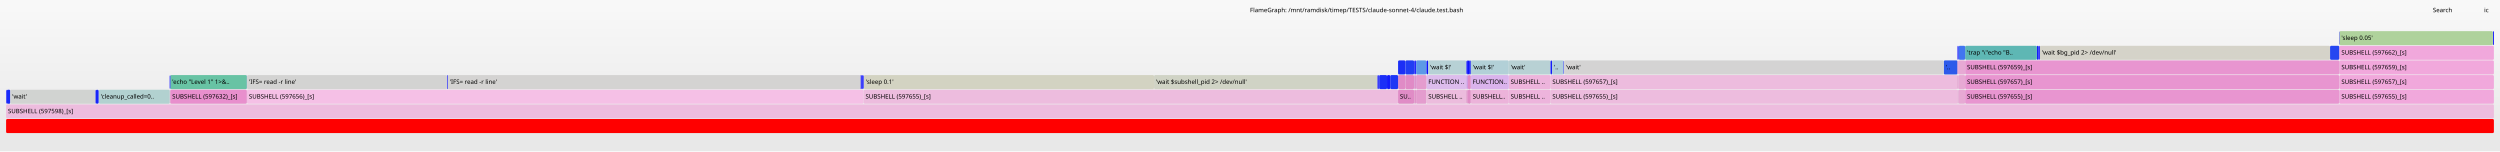
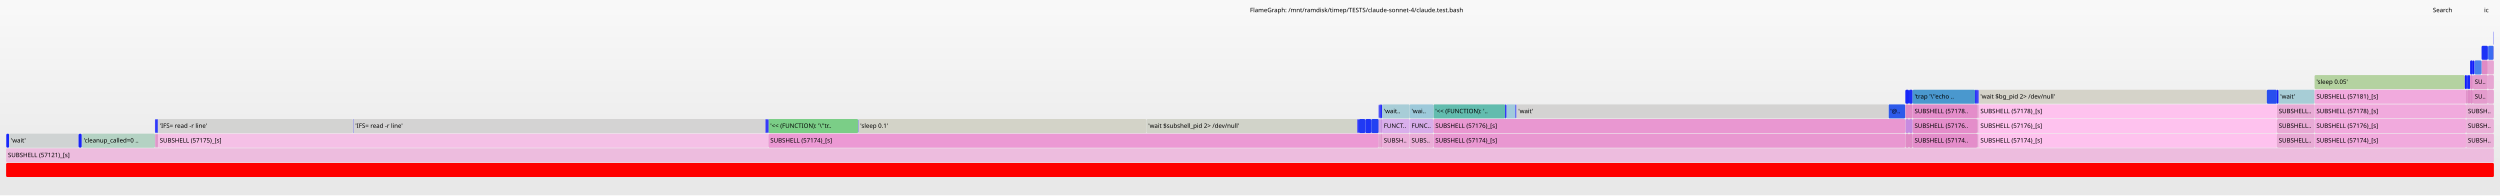
- <svg xmlns="http://www.w3.org/2000/svg" version="1.1" width="4096" height="248" viewBox="0 0 4096 248">
+ <svg xmlns="http://www.w3.org/2000/svg" version="1.1" width="4096" height="320" viewBox="0 0 4096 320">
  <defs>
    <linearGradient id="background" y1="0" y2="1" x1="0" x2="0">
      <stop stop-color="#f8f8f8" offset="5%" />
      <stop stop-color="#e8e8e8" offset="95%" />
    </linearGradient>
  </defs>
  <style type="text/css">
        text { font-family:Verdana; font-size:10px; fill:rgb(0,0,0); }
        .hide { display:none; }
        .parent { opacity:0.5; }
</style>
-   <rect x="0.0" y="0" width="4096.0" height="248.0" fill="url(#background)" />
+   <rect x="0.0" y="0" width="4096.0" height="320.0" fill="url(#background)" />
  <text id="title" x="2048.00" y="20">FlameGraph: /mnt/ramdisk/timep/TESTS/claude-sonnet-4/claude.test.bash</text>
-   <text id="details" x="10.00" y="233"> </text>
+   <text id="details" x="10.00" y="305"> </text>
  <text id="unzoom" x="10.00" y="20" class="hide">Reset Zoom</text>
  <text id="search" x="3986.00" y="20">Search</text>
  <text id="ignorecase" x="4070.00" y="20">ic</text>
-   <text id="matched" x="3986.00" y="233"> </text>
+   <text id="matched" x="3986.00" y="305"> </text>
  <g id="frames">
    <g>
-       <rect x="3833.1" y="75" width="252.9" height="23.0" fill="rgb(240.654,167.536,219.829)" rx="2" ry="2" />
-       <text x="3836.09" y="89.5">SUBSHELL (597662)_[s]</text>
-     </g>
-     <g>
-       <rect x="2316.8" y="147" width="0.7" height="23.0" fill="rgb(223.329,139.833,197.416)" rx="2" ry="2" />
-       <text x="2319.83" y="161.5" />
-     </g>
-     <g>
-       <rect x="2540.4" y="123" width="666.8" height="23.0" fill="rgb(236.576,188.003,221.502)" rx="2" ry="2" />
-       <text x="2543.36" y="137.5">SUBSHELL (597657)_[s]</text>
-     </g>
-     <g>
-       <rect x="3184.6" y="99" width="22.6" height="23.0" fill="rgb(45,90,234)" rx="2" ry="2" />
-       <text x="3187.60" y="113.5">'..</text>
-     </g>
-     <g>
-       <rect x="2258.4" y="123" width="1.3" height="23.0" fill="rgb(1,4,254)" rx="2" ry="2" />
-       <text x="2261.41" y="137.5" />
-     </g>
-     <g>
-       <rect x="2320.2" y="147" width="16.9" height="23.0" fill="rgb(227.818,156.155,205.578)" rx="2" ry="2" />
-       <text x="2323.20" y="161.5" />
-     </g>
-     <g>
-       <rect x="3342.1" y="75" width="475.5" height="23.0" fill="rgb(213,211,201)" rx="2" ry="2" />
-       <text x="3345.09" y="89.5">'wait $bg_pid 2&gt; /dev/null'</text>
-     </g>
-     <g>
-       <rect x="2542.8" y="99" width="19.0" height="23.0" fill="rgb(177,207,217)" rx="2" ry="2" />
-       <text x="2545.83" y="113.5">'..</text>
-     </g>
-     <g>
-       <rect x="404.3" y="123" width="0.5" height="23.0" fill="rgb(1,5,254)" rx="2" ry="2" />
-       <text x="407.29" y="137.5" />
-     </g>
-     <g>
-       <rect x="2407.0" y="99" width="2.8" height="23.0" fill="rgb(19,29,250)" rx="2" ry="2" />
-       <text x="2410.03" y="113.5" />
-     </g>
-     <g>
-       <rect x="3339.6" y="75" width="2.5" height="23.0" fill="rgb(19,29,250)" rx="2" ry="2" />
-       <text x="3342.64" y="89.5" />
-     </g>
-     <g>
-       <rect x="4084.4" y="51" width="1.6" height="23.0" fill="rgb(13,18,252)" rx="2" ry="2" />
-       <text x="4087.38" y="65.5" />
-     </g>
-     <g>
-       <rect x="2290.6" y="123" width="12.0" height="23.0" fill="rgb(223.652,138.898,197.529)" rx="2" ry="2" />
-       <text x="2293.59" y="137.5" />
-     </g>
-     <g>
-       <rect x="3833.1" y="99" width="252.9" height="23.0" fill="rgb(240.654,167.536,219.829)" rx="2" ry="2" />
-       <text x="3836.09" y="113.5">SUBSHELL (597659)_[s]</text>
-     </g>
-     <g>
-       <rect x="404.8" y="147" width="1010.2" height="23.0" fill="rgb(244.656,191.936,229.641)" rx="2" ry="2" />
-       <text x="407.81" y="161.5">SUBSHELL (597656)_[s]</text>
-     </g>
-     <g>
-       <rect x="3832.6" y="147" width="0.5" height="23.0" fill="rgb(223.034,138.761,196.881)" rx="2" ry="2" />
-       <text x="3835.64" y="161.5" />
-     </g>
-     <g>
-       <rect x="2290.6" y="99" width="12.0" height="23.0" fill="rgb(27,47,246)" rx="2" ry="2" />
-       <text x="2293.59" y="113.5" />
-     </g>
-     <g>
-       <rect x="2402.4" y="123" width="2.6" height="23.0" fill="rgb(201.959,148.919,225.828)" rx="2" ry="2" />
-       <text x="2405.39" y="137.5" />
-     </g>
-     <g>
-       <rect x="1415.0" y="123" width="0.4" height="23.0" fill="rgb(1,4,254)" rx="2" ry="2" />
-       <text x="1418.02" y="137.5" />
-     </g>
-     <g>
-       <rect x="3207.2" y="147" width="1.5" height="23.0" fill="rgb(223.037,138.771,196.885)" rx="2" ry="2" />
-       <text x="3210.23" y="161.5" />
-     </g>
-     <g>
-       <rect x="161.6" y="147" width="0.4" height="23.0" fill="rgb(1,4,254)" rx="2" ry="2" />
-       <text x="164.60" y="161.5" />
-     </g>
-     <g>
-       <rect x="732.1" y="123" width="1.5" height="23.0" fill="rgb(1,5,254)" rx="2" ry="2" />
-       <text x="735.10" y="137.5" />
-     </g>
-     <g>
-       <rect x="2319.8" y="99" width="0.4" height="23.0" fill="rgb(1,5,254)" rx="2" ry="2" />
-       <text x="2322.83" y="113.5" />
-     </g>
-     <g>
-       <rect x="3208.7" y="147" width="11.0" height="23.0" fill="rgb(231.439,169.325,212.163)" rx="2" ry="2" />
-       <text x="3211.73" y="161.5" />
-     </g>
-     <g>
-       <rect x="3207.2" y="123" width="1.5" height="23.0" fill="rgb(223.037,138.771,196.885)" rx="2" ry="2" />
-       <text x="3210.23" y="137.5" />
-     </g>
-     <g>
-       <rect x="2320.2" y="99" width="16.9" height="23.0" fill="rgb(93,153,230)" rx="2" ry="2" />
-       <text x="2323.21" y="113.5" />
-     </g>
-     <g>
-       <rect x="2317.5" y="147" width="2.3" height="23.0" fill="rgb(223.063,138.867,196.933)" rx="2" ry="2" />
-       <text x="2320.54" y="161.5" />
-     </g>
-     <g>
-       <rect x="11.2" y="147" width="5.7" height="23.0" fill="rgb(23,43,250)" rx="2" ry="2" />
-       <text x="14.16" y="161.5" />
-     </g>
-     <g>
-       <rect x="3817.6" y="75" width="15.0" height="23.0" fill="rgb(37,70,241)" rx="2" ry="2" />
-       <text x="3820.57" y="89.5" />
-     </g>
-     <g>
-       <rect x="2339.7" y="99" width="62.7" height="23.0" fill="rgb(183,209,213)" rx="2" ry="2" />
-       <text x="2342.69" y="113.5">'wait $!'</text>
-     </g>
-     <g>
-       <rect x="279.1" y="123" width="125.2" height="23.0" fill="rgb(104,195,164)" rx="2" ry="2" />
-       <text x="282.07" y="137.5">'echo "Level 1" 1&gt;&amp;..</text>
-     </g>
-     <g>
-       <rect x="1411.3" y="123" width="1.6" height="23.0" fill="rgb(13,18,252)" rx="2" ry="2" />
-       <text x="1414.26" y="137.5" />
-     </g>
-     <g>
-       <rect x="1890.8" y="123" width="366.2" height="23.0" fill="rgb(208,211,197)" rx="2" ry="2" />
-       <text x="1893.79" y="137.5">'wait $subshell_pid 2&gt; /dev/null'</text>
-     </g>
-     <g>
-       <rect x="278.0" y="123" width="0.5" height="23.0" fill="rgb(2,5,254)" rx="2" ry="2" />
-       <text x="280.99" y="137.5" />
-     </g>
-     <g>
-       <rect x="2277.8" y="123" width="12.8" height="23.0" fill="rgb(30,55,245)" rx="2" ry="2" />
-       <text x="2280.83" y="137.5" />
-     </g>
-     <g>
-       <rect x="2562.1" y="99" width="0.4" height="23.0" fill="rgb(1,5,254)" rx="2" ry="2" />
-       <text x="2565.11" y="113.5" />
-     </g>
-     <g>
-       <rect x="10.0" y="171" width="4076.0" height="23.0" fill="rgb(236.666,188.333,221.666)" rx="2" ry="2" />
-       <text x="13.00" y="185.5">SUBSHELL (597598)_[s]</text>
-     </g>
-     <g>
-       <rect x="2316.8" y="99" width="0.4" height="23.0" fill="rgb(1,4,254)" rx="2" ry="2" />
-       <text x="2319.83" y="113.5" />
-     </g>
-     <g>
-       <rect x="3337.3" y="75" width="2.3" height="23.0" fill="rgb(19,29,250)" rx="2" ry="2" />
-       <text x="3340.30" y="89.5" />
-     </g>
-     <g>
-       <rect x="3207.2" y="75" width="1.5" height="23.0" fill="rgb(1,5,254)" rx="2" ry="2" />
-       <text x="3210.23" y="89.5" />
-     </g>
-     <g>
-       <rect x="2540.4" y="147" width="666.8" height="23.0" fill="rgb(236.576,188.003,221.502)" rx="2" ry="2" />
-       <text x="2543.36" y="161.5">SUBSHELL (597655)_[s]</text>
-     </g>
-     <g>
-       <rect x="279.1" y="147" width="125.2" height="23.0" fill="rgb(231.693,142.542,205.472)" rx="2" ry="2" />
-       <text x="282.07" y="161.5">SUBSHELL (597632)_[s]</text>
-     </g>
-     <g>
-       <rect x="3208.7" y="123" width="11.0" height="23.0" fill="rgb(231.439,169.325,212.163)" rx="2" ry="2" />
-       <text x="3211.73" y="137.5" />
-     </g>
-     <g>
-       <rect x="1409.8" y="123" width="1.5" height="23.0" fill="rgb(1,5,254)" rx="2" ry="2" />
-       <text x="1412.80" y="137.5" />
-     </g>
-     <g>
-       <rect x="2405.0" y="147" width="4.8" height="23.0" fill="rgb(223.535,140.582,197.791)" rx="2" ry="2" />
-       <text x="2407.97" y="161.5" />
-     </g>
-     <g>
-       <rect x="1414.7" y="123" width="0.3" height="23.0" fill="rgb(1,4,254)" rx="2" ry="2" />
-       <text x="1417.69" y="137.5" />
-     </g>
-     <g>
-       <rect x="3832.6" y="123" width="0.5" height="23.0" fill="rgb(223.034,138.761,196.881)" rx="2" ry="2" />
-       <text x="3835.64" y="137.5" />
-     </g>
-     <g>
-       <rect x="278.0" y="147" width="0.5" height="23.0" fill="rgb(223.051,138.823,196.911)" rx="2" ry="2" />
-       <text x="280.99" y="161.5" />
-     </g>
-     <g>
-       <rect x="1414.3" y="123" width="0.4" height="23.0" fill="rgb(1,4,254)" rx="2" ry="2" />
-       <text x="1417.31" y="137.5" />
-     </g>
-     <g>
-       <rect x="2337.1" y="123" width="65.3" height="23.0" fill="rgb(221.288,187.576,236.459)" rx="2" ry="2" />
-       <text x="2340.08" y="137.5">FUNCTION ..</text>
-     </g>
-     <g>
-       <rect x="2302.6" y="99" width="14.2" height="23.0" fill="rgb(33,62,243)" rx="2" ry="2" />
-       <text x="2305.58" y="113.5" />
-     </g>
-     <g>
-       <rect x="2402.4" y="99" width="0.3" height="23.0" fill="rgb(1,4,254)" rx="2" ry="2" />
-       <text x="2405.39" y="113.5" />
-     </g>
-     <g>
-       <rect x="2472.0" y="123" width="68.4" height="23.0" fill="rgb(236.747,180.087,219.635)" rx="2" ry="2" />
-       <text x="2474.97" y="137.5">SUBSHELL ..</text>
-     </g>
-     <g>
-       <rect x="2337.4" y="99" width="0.4" height="23.0" fill="rgb(1,4,254)" rx="2" ry="2" />
-       <text x="2340.42" y="113.5" />
-     </g>
-     <g>
-       <rect x="2405.0" y="123" width="4.8" height="23.0" fill="rgb(223.535,140.582,197.791)" rx="2" ry="2" />
-       <text x="2407.97" y="137.5" />
-     </g>
-     <g>
-       <rect x="278.5" y="123" width="0.6" height="23.0" fill="rgb(1,5,254)" rx="2" ry="2" />
-       <text x="281.55" y="137.5" />
-     </g>
-     <g>
-       <rect x="2337.1" y="99" width="0.3" height="23.0" fill="rgb(1,5,254)" rx="2" ry="2" />
-       <text x="2340.08" y="113.5" />
-     </g>
-     <g>
-       <rect x="2316.8" y="123" width="0.7" height="23.0" fill="rgb(197.416,139.833,223.329)" rx="2" ry="2" />
-       <text x="2319.83" y="137.5" />
-     </g>
-     <g>
-       <rect x="3219.7" y="99" width="612.9" height="23.0" fill="rgb(232.11,148.723,207.584)" rx="2" ry="2" />
-       <text x="3222.72" y="113.5">SUBSHELL (597659)_[s]</text>
-     </g>
-     <g>
-       <rect x="2317.5" y="99" width="2.3" height="23.0" fill="rgb(13,19,252)" rx="2" ry="2" />
-       <text x="2320.54" y="113.5" />
-     </g>
-     <g>
-       <rect x="2409.8" y="99" width="62.2" height="23.0" fill="rgb(178,208,215)" rx="2" ry="2" />
-       <text x="2412.82" y="113.5">'wait $!'</text>
-     </g>
-     <g>
-       <rect x="3833.1" y="51" width="251.3" height="23.0" fill="rgb(175,210,156)" rx="2" ry="2" />
-       <text x="3836.09" y="65.5">'sleep 0.05'</text>
-     </g>
-     <g>
-       <rect x="404.8" y="123" width="327.3" height="23.0" fill="rgb(211,211,210)" rx="2" ry="2" />
-       <text x="407.81" y="137.5">'IFS= read -r line'</text>
-     </g>
-     <g>
-       <rect x="2272.5" y="123" width="5.3" height="23.0" fill="rgb(19,28,250)" rx="2" ry="2" />
-       <text x="2275.49" y="137.5" />
-     </g>
-     <g>
-       <rect x="2472.0" y="147" width="68.4" height="23.0" fill="rgb(236.747,180.087,219.635)" rx="2" ry="2" />
-       <text x="2474.97" y="161.5">SUBSHELL ..</text>
-     </g>
-     <g>
-       <rect x="2402.7" y="99" width="0.4" height="23.0" fill="rgb(1,4,254)" rx="2" ry="2" />
-       <text x="2405.71" y="113.5" />
-     </g>
-     <g>
-       <rect x="3219.7" y="123" width="612.9" height="23.0" fill="rgb(232.11,148.723,207.584)" rx="2" ry="2" />
-       <text x="3222.72" y="137.5">SUBSHELL (597657)_[s]</text>
-     </g>
-     <g>
-       <rect x="10.0" y="195" width="4076.0" height="23.0" fill="rgb(255,0,0)" rx="2" ry="2" />
-       <text x="13.00" y="209.5" />
-     </g>
-     <g>
-       <rect x="2320.2" y="123" width="16.9" height="23.0" fill="rgb(227.818,156.155,205.578)" rx="2" ry="2" />
-       <text x="2323.20" y="137.5" />
-     </g>
-     <g>
-       <rect x="733.6" y="123" width="676.2" height="23.0" fill="rgb(212,211,210)" rx="2" ry="2" />
-       <text x="736.65" y="137.5">'IFS= read -r line'</text>
-     </g>
-     <g>
-       <rect x="2319.8" y="147" width="0.4" height="23.0" fill="rgb(223.043,138.791,196.896)" rx="2" ry="2" />
-       <text x="2322.83" y="161.5" />
-     </g>
-     <g>
-       <rect x="2257.0" y="123" width="1.4" height="23.0" fill="rgb(1,4,254)" rx="2" ry="2" />
-       <text x="2260.04" y="137.5" />
-     </g>
-     <g>
-       <rect x="3833.1" y="123" width="252.9" height="23.0" fill="rgb(240.654,167.536,219.829)" rx="2" ry="2" />
-       <text x="3836.09" y="137.5">SUBSHELL (597657)_[s]</text>
-     </g>
-     <g>
-       <rect x="3219.7" y="75" width="117.6" height="23.0" fill="rgb(94,183,180)" rx="2" ry="2" />
-       <text x="3222.72" y="89.5">'trap '\''echo "B..</text>
-     </g>
-     <g>
-       <rect x="2409.8" y="147" width="62.2" height="23.0" fill="rgb(235.762,178.816,218.447)" rx="2" ry="2" />
-       <text x="2412.82" y="161.5">SUBSHELL..</text>
-     </g>
-     <g>
-       <rect x="157.1" y="147" width="4.1" height="23.0" fill="rgb(22,37,250)" rx="2" ry="2" />
-       <text x="160.11" y="161.5" />
-     </g>
-     <g>
-       <rect x="161.2" y="147" width="0.4" height="23.0" fill="rgb(1,5,254)" rx="2" ry="2" />
-       <text x="164.15" y="161.5" />
-     </g>
-     <g>
-       <rect x="3208.7" y="99" width="11.0" height="23.0" fill="rgb(231.439,169.325,212.163)" rx="2" ry="2" />
-       <text x="3211.73" y="113.5" />
-     </g>
-     <g>
-       <rect x="2472.0" y="99" width="68.4" height="23.0" fill="rgb(184,209,212)" rx="2" ry="2" />
-       <text x="2474.97" y="113.5">'wait'</text>
-     </g>
-     <g>
-       <rect x="2337.1" y="147" width="65.3" height="23.0" fill="rgb(236.459,187.576,221.288)" rx="2" ry="2" />
-       <text x="2340.08" y="161.5">SUBSHELL ..</text>
-     </g>
-     <g>
-       <rect x="404.3" y="147" width="0.5" height="23.0" fill="rgb(223.041,138.784,196.892)" rx="2" ry="2" />
-       <text x="407.29" y="161.5" />
-     </g>
-     <g>
-       <rect x="2337.8" y="99" width="1.9" height="23.0" fill="rgb(13,19,252)" rx="2" ry="2" />
-       <text x="2340.77" y="113.5" />
-     </g>
-     <g>
-       <rect x="3207.2" y="99" width="1.5" height="23.0" fill="rgb(223.037,138.771,196.885)" rx="2" ry="2" />
-       <text x="3210.23" y="113.5" />
-     </g>
-     <g>
-       <rect x="2317.2" y="99" width="0.3" height="23.0" fill="rgb(1,4,254)" rx="2" ry="2" />
-       <text x="2320.17" y="113.5" />
-     </g>
-     <g>
-       <rect x="3832.6" y="75" width="0.5" height="23.0" fill="rgb(223.034,138.761,196.881)" rx="2" ry="2" />
-       <text x="3835.64" y="89.5" />
-     </g>
-     <g>
-       <rect x="2302.6" y="123" width="14.2" height="23.0" fill="rgb(224.202,139.362,198.052)" rx="2" ry="2" />
-       <text x="2305.58" y="137.5" />
-     </g>
-     <g>
-       <rect x="2562.5" y="99" width="622.1" height="23.0" fill="rgb(212,211,211)" rx="2" ry="2" />
-       <text x="2565.47" y="113.5">'wait'</text>
-     </g>
-     <g>
-       <rect x="2409.8" y="123" width="62.2" height="23.0" fill="rgb(218.447,178.816,235.762)" rx="2" ry="2" />
-       <text x="2412.82" y="137.5">FUNCTION..</text>
-     </g>
-     <g>
-       <rect x="278.5" y="147" width="0.6" height="23.0" fill="rgb(223.041,138.785,196.892)" rx="2" ry="2" />
-       <text x="281.55" y="161.5" />
-     </g>
-     <g>
-       <rect x="1415.0" y="147" width="875.6" height="23.0" fill="rgb(236.665,188.327,221.664)" rx="2" ry="2" />
-       <text x="1418.02" y="161.5">SUBSHELL (597655)_[s]</text>
-     </g>
-     <g>
-       <rect x="2290.6" y="147" width="26.2" height="23.0" fill="rgb(224.073,140.457,198.301)" rx="2" ry="2" />
-       <text x="2293.59" y="161.5">SU..</text>
-     </g>
-     <g>
-       <rect x="2317.5" y="123" width="2.3" height="23.0" fill="rgb(223.063,138.867,196.933)" rx="2" ry="2" />
-       <text x="2320.54" y="137.5" />
-     </g>
-     <g>
-       <rect x="16.9" y="147" width="139.6" height="23.0" fill="rgb(209,211,209)" rx="2" ry="2" />
-       <text x="19.87" y="161.5">'wait'</text>
-     </g>
-     <g>
-       <rect x="10.5" y="147" width="0.7" height="23.0" fill="rgb(1,4,254)" rx="2" ry="2" />
-       <text x="13.54" y="161.5" />
-     </g>
-     <g>
-       <rect x="2403.1" y="99" width="1.9" height="23.0" fill="rgb(13,19,252)" rx="2" ry="2" />
-       <text x="2406.07" y="113.5" />
-     </g>
-     <g>
-       <rect x="1412.9" y="123" width="1.4" height="23.0" fill="rgb(1,5,254)" rx="2" ry="2" />
-       <text x="1415.91" y="137.5" />
-     </g>
-     <g>
-       <rect x="3832.6" y="51" width="0.5" height="23.0" fill="rgb(1,4,254)" rx="2" ry="2" />
-       <text x="3835.64" y="65.5" />
-     </g>
-     <g>
-       <rect x="3833.1" y="147" width="252.9" height="23.0" fill="rgb(240.654,167.536,219.829)" rx="2" ry="2" />
-       <text x="3836.09" y="161.5">SUBSHELL (597655)_[s]</text>
-     </g>
-     <g>
-       <rect x="2405.0" y="99" width="2.0" height="23.0" fill="rgb(13,19,252)" rx="2" ry="2" />
-       <text x="2407.97" y="113.5" />
-     </g>
-     <g>
-       <rect x="156.5" y="147" width="0.6" height="23.0" fill="rgb(2,5,254)" rx="2" ry="2" />
-       <text x="159.54" y="161.5" />
-     </g>
-     <g>
-       <rect x="3209.2" y="75" width="10.5" height="23.0" fill="rgb(65,117,240)" rx="2" ry="2" />
-       <text x="3212.18" y="89.5" />
-     </g>
-     <g>
-       <rect x="3219.7" y="147" width="612.9" height="23.0" fill="rgb(232.11,148.723,207.584)" rx="2" ry="2" />
-       <text x="3222.72" y="161.5">SUBSHELL (597655)_[s]</text>
-     </g>
-     <g>
-       <rect x="162.0" y="147" width="116.0" height="23.0" fill="rgb(178,209,208)" rx="2" ry="2" />
-       <text x="164.96" y="161.5">'cleanup_called=0..</text>
-     </g>
-     <g>
-       <rect x="2540.4" y="99" width="2.4" height="23.0" fill="rgb(19,29,250)" rx="2" ry="2" />
-       <text x="2543.36" y="113.5" />
-     </g>
-     <g>
-       <rect x="10.0" y="147" width="0.5" height="23.0" fill="rgb(1,4,254)" rx="2" ry="2" />
-       <text x="13.00" y="161.5" />
-     </g>
-     <g>
-       <rect x="3208.7" y="75" width="0.5" height="23.0" fill="rgb(1,5,254)" rx="2" ry="2" />
-       <text x="3211.73" y="89.5" />
-     </g>
-     <g>
-       <rect x="2402.4" y="147" width="2.6" height="23.0" fill="rgb(225.828,148.919,201.959)" rx="2" ry="2" />
-       <text x="2405.39" y="161.5" />
-     </g>
-     <g>
-       <rect x="3832.6" y="99" width="0.5" height="23.0" fill="rgb(223.034,138.761,196.881)" rx="2" ry="2" />
-       <text x="3835.64" y="113.5" />
-     </g>
-     <g>
-       <rect x="2561.8" y="99" width="0.3" height="23.0" fill="rgb(1,4,254)" rx="2" ry="2" />
-       <text x="2564.75" y="113.5" />
-     </g>
-     <g>
-       <rect x="1415.4" y="123" width="475.4" height="23.0" fill="rgb(211,211,194)" rx="2" ry="2" />
-       <text x="1418.39" y="137.5">'sleep 0.1'</text>
-     </g>
-     <g>
-       <rect x="2259.7" y="123" width="12.8" height="23.0" fill="rgb(27,47,247)" rx="2" ry="2" />
-       <text x="2262.75" y="137.5" />
-     </g>
-     <g>
-       <rect x="2319.8" y="123" width="0.4" height="23.0" fill="rgb(196.896,138.791,223.043)" rx="2" ry="2" />
-       <text x="2322.83" y="137.5" />
+       <rect x="10.7" y="219" width="4.2" height="23.0" fill="rgb(22,40,251)" rx="2" ry="2" />
+       <text x="13.75" y="233.5" />
+     </g>
+     <g>
+       <rect x="4040.4" y="147" width="2.9" height="23.0" fill="rgb(223.434,140.215,197.608)" rx="2" ry="2" />
+       <text x="4043.42" y="161.5" />
+     </g>
+     <g>
+       <rect x="3792.2" y="171" width="248.2" height="23.0" fill="rgb(241.135,170.466,221.007)" rx="2" ry="2" />
+       <text x="3795.22" y="185.5">SUBSHELL (57178)_[s]</text>
+     </g>
+     <g>
+       <rect x="14.9" y="219" width="113.8" height="23.0" fill="rgb(207,211,211)" rx="2" ry="2" />
+       <text x="17.87" y="233.5">'wait'</text>
+     </g>
+     <g>
+       <rect x="3121.9" y="219" width="5.8" height="23.0" fill="rgb(223.714,139.126,197.643)" rx="2" ry="2" />
+       <text x="3124.89" y="233.5" />
+     </g>
+     <g>
+       <rect x="3127.7" y="171" width="6.0" height="23.0" fill="rgb(223.746,139.244,197.701)" rx="2" ry="2" />
+       <text x="3130.68" y="185.5" />
+     </g>
+     <g>
+       <rect x="3094.1" y="171" width="27.4" height="23.0" fill="rgb(45,90,234)" rx="2" ry="2" />
+       <text x="3097.06" y="185.5">'@..</text>
+     </g>
+     <g>
+       <rect x="1254.0" y="195" width="1.0" height="23.0" fill="rgb(1,4,254)" rx="2" ry="2" />
+       <text x="1256.95" y="209.5" />
+     </g>
+     <g>
+       <rect x="10.0" y="267" width="4076.0" height="23.0" fill="rgb(255,0,0)" rx="2" ry="2" />
+       <text x="13.00" y="281.5" />
+     </g>
+     <g>
+       <rect x="2484.3" y="171" width="0.3" height="23.0" fill="rgb(1,4,254)" rx="2" ry="2" />
+       <text x="2487.28" y="185.5" />
+     </g>
+     <g>
+       <rect x="4043.3" y="123" width="3.7" height="23.0" fill="rgb(23,39,250)" rx="2" ry="2" />
+       <text x="4046.27" y="137.5" />
+     </g>
+     <g>
+       <rect x="2309.6" y="195" width="39.0" height="23.0" fill="rgb(215.003,172.507,233.752)" rx="2" ry="2" />
+       <text x="2312.57" y="209.5">FUNC..</text>
+     </g>
+     <g>
+       <rect x="3127.7" y="219" width="6.0" height="23.0" fill="rgb(223.746,139.244,197.701)" rx="2" ry="2" />
+       <text x="3130.68" y="233.5" />
+     </g>
+     <g>
+       <rect x="2258.9" y="219" width="1.1" height="23.0" fill="rgb(223.417,140.154,197.577)" rx="2" ry="2" />
+       <text x="2261.87" y="233.5" />
+     </g>
+     <g>
+       <rect x="3239.7" y="219" width="1.9" height="23.0" fill="rgb(223.042,138.789,196.895)" rx="2" ry="2" />
+       <text x="3242.67" y="233.5" />
+     </g>
+     <g>
+       <rect x="4047.0" y="123" width="4.6" height="23.0" fill="rgb(223.683,139.011,197.585)" rx="2" ry="2" />
+       <text x="4049.98" y="137.5" />
+     </g>
+     <g>
+       <rect x="254.4" y="219" width="0.8" height="23.0" fill="rgb(223.037,138.771,196.886)" rx="2" ry="2" />
+       <text x="257.37" y="233.5" />
+     </g>
+     <g>
+       <rect x="2246.7" y="195" width="12.2" height="23.0" fill="rgb(35,65,242)" rx="2" ry="2" />
+       <text x="2249.73" y="209.5" />
+     </g>
+     <g>
+       <rect x="3792.2" y="123" width="246.2" height="23.0" fill="rgb(180,210,160)" rx="2" ry="2" />
+       <text x="3795.22" y="137.5">'sleep 0.05'</text>
+     </g>
+     <g>
+       <rect x="4051.6" y="123" width="24.5" height="23.0" fill="rgb(227.717,155.79,205.395)" rx="2" ry="2" />
+       <text x="4054.57" y="137.5">SU..</text>
+     </g>
+     <g>
+       <rect x="2225.2" y="195" width="1.2" height="23.0" fill="rgb(1,4,254)" rx="2" ry="2" />
+       <text x="2228.22" y="209.5" />
+     </g>
+     <g>
+       <rect x="2262.4" y="171" width="0.3" height="23.0" fill="rgb(1,4,254)" rx="2" ry="2" />
+       <text x="2265.36" y="185.5" />
+     </g>
+     <g>
+       <rect x="2468.0" y="171" width="15.0" height="23.0" fill="rgb(161,202,220)" rx="2" ry="2" />
+       <text x="2470.98" y="185.5" />
+     </g>
+     <g>
+       <rect x="2348.6" y="171" width="117.5" height="23.0" fill="rgb(98,188,174)" rx="2" ry="2" />
+       <text x="2351.62" y="185.5">'&lt;&lt; (FUNCTION): '..</text>
+     </g>
+     <g>
+       <rect x="2237.0" y="195" width="9.7" height="23.0" fill="rgb(29,51,246)" rx="2" ry="2" />
+       <text x="2239.98" y="209.5" />
+     </g>
+     <g>
+       <rect x="4043.3" y="147" width="3.7" height="23.0" fill="rgb(223.419,140.159,197.58)" rx="2" ry="2" />
+       <text x="4046.27" y="161.5" />
+     </g>
+     <g>
+       <rect x="578.2" y="195" width="0.9" height="23.0" fill="rgb(1,4,254)" rx="2" ry="2" />
+       <text x="581.18" y="209.5" />
+     </g>
+     <g>
+       <rect x="133.4" y="219" width="0.4" height="23.0" fill="rgb(1,4,254)" rx="2" ry="2" />
+       <text x="136.38" y="233.5" />
+     </g>
+     <g>
+       <rect x="4047.0" y="147" width="4.6" height="23.0" fill="rgb(223.683,139.011,197.585)" rx="2" ry="2" />
+       <text x="4049.98" y="161.5" />
+     </g>
+     <g>
+       <rect x="1259.0" y="195" width="147.0" height="23.0" fill="rgb(123,206,135)" rx="2" ry="2" />
+       <text x="1262.04" y="209.5">'&lt;&lt; (FUNCTION): '\''tr..</text>
+     </g>
+     <g>
+       <rect x="3127.7" y="195" width="6.0" height="23.0" fill="rgb(197.701,139.244,223.746)" rx="2" ry="2" />
+       <text x="3130.68" y="209.5" />
+     </g>
+     <g>
+       <rect x="3792.2" y="195" width="248.2" height="23.0" fill="rgb(241.135,170.466,221.007)" rx="2" ry="2" />
+       <text x="3795.22" y="209.5">SUBSHELL (57176)_[s]</text>
+     </g>
+     <g>
+       <rect x="3733.0" y="147" width="59.2" height="23.0" fill="rgb(167,205,214)" rx="2" ry="2" />
+       <text x="3735.97" y="161.5">'wait'</text>
+     </g>
+     <g>
+       <rect x="255.2" y="195" width="0.6" height="23.0" fill="rgb(1,5,254)" rx="2" ry="2" />
+       <text x="258.16" y="209.5" />
+     </g>
+     <g>
+       <rect x="2309.6" y="171" width="39.0" height="23.0" fill="rgb(157,201,218)" rx="2" ry="2" />
+       <text x="2312.57" y="185.5">'wai..</text>
+     </g>
+     <g>
+       <rect x="2226.4" y="195" width="10.6" height="23.0" fill="rgb(32,58,244)" rx="2" ry="2" />
+       <text x="2229.39" y="209.5" />
+     </g>
+     <g>
+       <rect x="2259.3" y="171" width="0.4" height="23.0" fill="rgb(1,4,254)" rx="2" ry="2" />
+       <text x="2262.33" y="185.5" />
+     </g>
+     <g>
+       <rect x="258.6" y="219" width="1000.4" height="23.0" fill="rgb(244.655,191.928,229.638)" rx="2" ry="2" />
+       <text x="261.64" y="233.5">SUBSHELL (57175)_[s]</text>
+     </g>
+     <g>
+       <rect x="3127.7" y="147" width="6.0" height="23.0" fill="rgb(27,47,247)" rx="2" ry="2" />
+       <text x="3130.68" y="161.5" />
+     </g>
+     <g>
+       <rect x="4076.1" y="147" width="9.9" height="23.0" fill="rgb(230.655,166.472,210.736)" rx="2" ry="2" />
+       <text x="4079.10" y="161.5" />
+     </g>
+     <g>
+       <rect x="2262.1" y="171" width="0.3" height="23.0" fill="rgb(1,4,254)" rx="2" ry="2" />
+       <text x="2265.05" y="185.5" />
+     </g>
+     <g>
+       <rect x="4040.4" y="123" width="2.9" height="23.0" fill="rgb(23,40,250)" rx="2" ry="2" />
+       <text x="4043.42" y="137.5" />
+     </g>
+     <g>
+       <rect x="10.3" y="219" width="0.4" height="23.0" fill="rgb(1,4,254)" rx="2" ry="2" />
+       <text x="13.31" y="233.5" />
+     </g>
+     <g>
+       <rect x="3237.9" y="147" width="1.8" height="23.0" fill="rgb(13,17,252)" rx="2" ry="2" />
+       <text x="3240.86" y="161.5" />
+     </g>
+     <g>
+       <rect x="2262.7" y="171" width="1.5" height="23.0" fill="rgb(13,17,252)" rx="2" ry="2" />
+       <text x="2265.74" y="185.5" />
+     </g>
+     <g>
+       <rect x="3792.2" y="147" width="248.2" height="23.0" fill="rgb(241.135,170.466,221.007)" rx="2" ry="2" />
+       <text x="3795.22" y="161.5">SUBSHELL (57181)_[s]</text>
+     </g>
+     <g>
+       <rect x="10.0" y="243" width="4076.0" height="23.0" fill="rgb(236.667,188.333,221.667)" rx="2" ry="2" />
+       <text x="13.00" y="257.5">SUBSHELL (57121)_[s]</text>
+     </g>
+     <g>
+       <rect x="3730.5" y="195" width="61.7" height="23.0" fill="rgb(231.677,170.187,212.594)" rx="2" ry="2" />
+       <text x="3733.46" y="209.5">SUBSHELL..</text>
+     </g>
+     <g>
+       <rect x="3133.7" y="219" width="106.0" height="23.0" fill="rgb(228.291,141.195,202.162)" rx="2" ry="2" />
+       <text x="3136.74" y="233.5">SUBSHELL (57174..</text>
+     </g>
+     <g>
+       <rect x="4053.7" y="99" width="0.5" height="23.0" fill="rgb(1,4,254)" rx="2" ry="2" />
+       <text x="4056.66" y="113.5" />
+     </g>
+     <g>
+       <rect x="3133.7" y="147" width="102.4" height="23.0" fill="rgb(74,152,206)" rx="2" ry="2" />
+       <text x="3136.74" y="161.5">'trap '\''echo ..</text>
+     </g>
+     <g>
+       <rect x="4040.4" y="195" width="45.6" height="23.0" fill="rgb(233.514,176.868,215.934)" rx="2" ry="2" />
+       <text x="4043.42" y="209.5">SUBSH..</text>
+     </g>
+     <g>
+       <rect x="2262.1" y="195" width="2.1" height="23.0" fill="rgb(200.502,146.003,225.026)" rx="2" ry="2" />
+       <text x="2265.05" y="209.5" />
+     </g>
+     <g>
+       <rect x="2262.1" y="219" width="2.1" height="23.0" fill="rgb(225.026,146.003,200.502)" rx="2" ry="2" />
+       <text x="2265.05" y="233.5" />
+     </g>
+     <g>
+       <rect x="2483.0" y="171" width="1.3" height="23.0" fill="rgb(13,17,252)" rx="2" ry="2" />
+       <text x="2485.95" y="185.5" />
+     </g>
+     <g>
+       <rect x="1878.3" y="195" width="345.7" height="23.0" fill="rgb(209,211,201)" rx="2" ry="2" />
+       <text x="1881.31" y="209.5">'wait $subshell_pid 2&gt; /dev/null'</text>
+     </g>
+     <g>
+       <rect x="3730.5" y="171" width="61.7" height="23.0" fill="rgb(231.677,170.187,212.594)" rx="2" ry="2" />
+       <text x="3733.46" y="185.5">SUBSHELL..</text>
+     </g>
+     <g>
+       <rect x="4047.0" y="99" width="4.6" height="23.0" fill="rgb(23,37,249)" rx="2" ry="2" />
+       <text x="4049.98" y="113.5" />
+     </g>
+     <g>
+       <rect x="4076.1" y="123" width="9.9" height="23.0" fill="rgb(230.655,166.472,210.736)" rx="2" ry="2" />
+       <text x="4079.10" y="137.5" />
+     </g>
+     <g>
+       <rect x="3730.5" y="147" width="2.5" height="23.0" fill="rgb(18,26,251)" rx="2" ry="2" />
+       <text x="3733.46" y="161.5" />
+     </g>
+     <g>
+       <rect x="1259.0" y="219" width="999.9" height="23.0" fill="rgb(235.795,153.108,211.789)" rx="2" ry="2" />
+       <text x="1262.04" y="233.5">SUBSHELL (57174)_[s]</text>
+     </g>
+     <g>
+       <rect x="579.1" y="195" width="674.9" height="23.0" fill="rgb(212,211,211)" rx="2" ry="2" />
+       <text x="582.14" y="209.5">'IFS= read -r line'</text>
+     </g>
+     <g>
+       <rect x="10.0" y="219" width="0.3" height="23.0" fill="rgb(1,4,254)" rx="2" ry="2" />
+       <text x="13.00" y="233.5" />
+     </g>
+     <g>
+       <rect x="1257.0" y="195" width="1.1" height="23.0" fill="rgb(1,4,254)" rx="2" ry="2" />
+       <text x="1260.02" y="209.5" />
+     </g>
+     <g>
+       <rect x="3241.6" y="147" width="472.4" height="23.0" fill="rgb(213,211,201)" rx="2" ry="2" />
+       <text x="3244.65" y="161.5">'wait $bg_pid 2&gt; /dev/null'</text>
+     </g>
+     <g>
+       <rect x="255.8" y="195" width="2.8" height="23.0" fill="rgb(22,36,250)" rx="2" ry="2" />
+       <text x="258.83" y="209.5" />
+     </g>
+     <g>
+       <rect x="4076.1" y="75" width="0.5" height="23.0" fill="rgb(1,4,254)" rx="2" ry="2" />
+       <text x="4079.10" y="89.5" />
+     </g>
+     <g>
+       <rect x="2258.9" y="195" width="1.1" height="23.0" fill="rgb(197.577,140.154,223.417)" rx="2" ry="2" />
+       <text x="2261.87" y="209.5" />
+     </g>
+     <g>
+       <rect x="134.1" y="219" width="119.8" height="23.0" fill="rgb(180,210,195)" rx="2" ry="2" />
+       <text x="137.14" y="233.5">'cleanup_called=0 ..</text>
+     </g>
+     <g>
+       <rect x="4076.6" y="75" width="9.0" height="23.0" fill="rgb(59,107,241)" rx="2" ry="2" />
+       <text x="4079.55" y="89.5" />
+     </g>
+     <g>
+       <rect x="3121.9" y="195" width="5.8" height="23.0" fill="rgb(197.643,139.126,223.714)" rx="2" ry="2" />
+       <text x="3124.89" y="209.5" />
+     </g>
+     <g>
+       <rect x="253.9" y="219" width="0.5" height="23.0" fill="rgb(223.027,138.735,196.867)" rx="2" ry="2" />
+       <text x="256.86" y="233.5" />
+     </g>
+     <g>
+       <rect x="1258.1" y="195" width="0.9" height="23.0" fill="rgb(1,4,254)" rx="2" ry="2" />
+       <text x="1261.08" y="209.5" />
+     </g>
+     <g>
+       <rect x="3239.7" y="195" width="1.9" height="23.0" fill="rgb(223.042,138.789,196.895)" rx="2" ry="2" />
+       <text x="3242.67" y="209.5" />
+     </g>
+     <g>
+       <rect x="1406.4" y="195" width="471.9" height="23.0" fill="rgb(211,211,200)" rx="2" ry="2" />
+       <text x="1409.41" y="209.5">'sleep 0.1'</text>
+     </g>
+     <g>
+       <rect x="2264.2" y="195" width="45.4" height="23.0" fill="rgb(216.799,175.382,234.894)" rx="2" ry="2" />
+       <text x="2267.15" y="209.5">FUNCT..</text>
+     </g>
+     <g>
+       <rect x="3121.5" y="147" width="0.4" height="23.0" fill="rgb(1,4,254)" rx="2" ry="2" />
+       <text x="3124.51" y="161.5" />
+     </g>
+     <g>
+       <rect x="2258.9" y="171" width="0.4" height="23.0" fill="rgb(1,4,254)" rx="2" ry="2" />
+       <text x="2261.87" y="185.5" />
+     </g>
+     <g>
+       <rect x="3133.7" y="195" width="106.0" height="23.0" fill="rgb(228.291,141.195,202.162)" rx="2" ry="2" />
+       <text x="3136.74" y="209.5">SUBSHELL (57176..</text>
+     </g>
+     <g>
+       <rect x="3133.7" y="171" width="106.0" height="23.0" fill="rgb(228.291,141.195,202.162)" rx="2" ry="2" />
+       <text x="3136.74" y="185.5">SUBSHELL (57178..</text>
+     </g>
+     <g>
+       <rect x="3121.5" y="171" width="0.4" height="23.0" fill="rgb(223.019,138.706,196.853)" rx="2" ry="2" />
+       <text x="3124.51" y="185.5" />
+     </g>
+     <g>
+       <rect x="4065.8" y="99" width="10.3" height="23.0" fill="rgb(223.604,138.718,197.44)" rx="2" ry="2" />
+       <text x="4068.76" y="113.5" />
+     </g>
+     <g>
+       <rect x="129.2" y="219" width="4.2" height="23.0" fill="rgb(23,38,249)" rx="2" ry="2" />
+       <text x="132.18" y="233.5" />
+     </g>
+     <g>
+       <rect x="3792.2" y="219" width="248.2" height="23.0" fill="rgb(241.135,170.466,221.007)" rx="2" ry="2" />
+       <text x="3795.22" y="233.5">SUBSHELL (57174)_[s]</text>
+     </g>
+     <g>
+       <rect x="2260.0" y="219" width="2.1" height="23.0" fill="rgb(224.954,145.741,200.371)" rx="2" ry="2" />
+       <text x="2263.03" y="233.5" />
+     </g>
+     <g>
+       <rect x="2348.6" y="219" width="773.3" height="23.0" fill="rgb(233.044,151.109,208.945)" rx="2" ry="2" />
+       <text x="2351.62" y="233.5">SUBSHELL (57174)_[s]</text>
+     </g>
+     <g>
+       <rect x="4038.4" y="123" width="2.0" height="23.0" fill="rgb(17,26,251)" rx="2" ry="2" />
+       <text x="4041.42" y="137.5" />
+     </g>
+     <g>
+       <rect x="3121.9" y="171" width="5.8" height="23.0" fill="rgb(223.714,139.126,197.643)" rx="2" ry="2" />
+       <text x="3124.89" y="185.5" />
+     </g>
+     <g>
+       <rect x="254.4" y="195" width="0.8" height="23.0" fill="rgb(1,5,254)" rx="2" ry="2" />
+       <text x="257.37" y="209.5" />
+     </g>
+     <g>
+       <rect x="4054.2" y="99" width="11.6" height="23.0" fill="rgb(73,128,235)" rx="2" ry="2" />
+       <text x="4057.16" y="113.5" />
+     </g>
+     <g>
+       <rect x="2264.2" y="171" width="45.4" height="23.0" fill="rgb(168,205,215)" rx="2" ry="2" />
+       <text x="2267.15" y="185.5">'wait..</text>
+     </g>
+     <g>
+       <rect x="258.6" y="195" width="319.6" height="23.0" fill="rgb(211,211,210)" rx="2" ry="2" />
+       <text x="261.64" y="209.5">'IFS= read -r line'</text>
+     </g>
+     <g>
+       <rect x="1256.1" y="195" width="0.9" height="23.0" fill="rgb(1,4,254)" rx="2" ry="2" />
+       <text x="1259.07" y="209.5" />
+     </g>
+     <g>
+       <rect x="3241.6" y="171" width="488.9" height="23.0" fill="rgb(253.964,194.232,238.427)" rx="2" ry="2" />
+       <text x="3244.65" y="185.5">SUBSHELL (57178)_[s]</text>
+     </g>
+     <g>
+       <rect x="3236.1" y="147" width="1.8" height="23.0" fill="rgb(12,17,252)" rx="2" ry="2" />
+       <text x="3239.10" y="161.5" />
+     </g>
+     <g>
+       <rect x="3241.6" y="219" width="488.9" height="23.0" fill="rgb(253.964,194.232,238.427)" rx="2" ry="2" />
+       <text x="3244.65" y="233.5">SUBSHELL (57174)_[s]</text>
+     </g>
+     <g>
+       <rect x="255.2" y="219" width="0.6" height="23.0" fill="rgb(223.043,138.792,196.896)" rx="2" ry="2" />
+       <text x="258.16" y="233.5" />
+     </g>
+     <g>
+       <rect x="2260.3" y="171" width="0.4" height="23.0" fill="rgb(1,3,254)" rx="2" ry="2" />
+       <text x="2263.34" y="185.5" />
+     </g>
+     <g>
+       <rect x="2309.6" y="219" width="39.0" height="23.0" fill="rgb(233.752,172.507,215.003)" rx="2" ry="2" />
+       <text x="2312.57" y="233.5">SUBS..</text>
+     </g>
+     <g>
+       <rect x="4065.8" y="75" width="10.3" height="23.0" fill="rgb(28,50,246)" rx="2" ry="2" />
+       <text x="4068.76" y="89.5" />
+     </g>
+     <g>
+       <rect x="255.8" y="219" width="2.8" height="23.0" fill="rgb(223.319,139.798,197.399)" rx="2" ry="2" />
+       <text x="258.83" y="233.5" />
+     </g>
+     <g>
+       <rect x="2466.1" y="171" width="1.9" height="23.0" fill="rgb(13,17,252)" rx="2" ry="2" />
+       <text x="2469.10" y="185.5" />
+     </g>
+     <g>
+       <rect x="128.7" y="219" width="0.5" height="23.0" fill="rgb(1,4,254)" rx="2" ry="2" />
+       <text x="131.69" y="233.5" />
+     </g>
+     <g>
+       <rect x="3714.0" y="147" width="16.5" height="23.0" fill="rgb(40,78,238)" rx="2" ry="2" />
+       <text x="3717.04" y="161.5" />
+     </g>
+     <g>
+       <rect x="3239.7" y="147" width="1.9" height="23.0" fill="rgb(13,17,252)" rx="2" ry="2" />
+       <text x="3242.67" y="161.5" />
+     </g>
+     <g>
+       <rect x="1406.0" y="195" width="0.4" height="23.0" fill="rgb(1,4,254)" rx="2" ry="2" />
+       <text x="1409.05" y="209.5" />
+     </g>
+     <g>
+       <rect x="4051.6" y="99" width="2.1" height="23.0" fill="rgb(18,26,251)" rx="2" ry="2" />
+       <text x="4054.57" y="113.5" />
+     </g>
+     <g>
+       <rect x="3730.5" y="219" width="61.7" height="23.0" fill="rgb(231.677,170.187,212.594)" rx="2" ry="2" />
+       <text x="3733.46" y="233.5">SUBSHELL..</text>
+     </g>
+     <g>
+       <rect x="4051.6" y="147" width="24.5" height="23.0" fill="rgb(227.717,155.79,205.395)" rx="2" ry="2" />
+       <text x="4054.57" y="161.5">SU..</text>
+     </g>
+     <g>
+       <rect x="4085.6" y="51" width="0.4" height="23.0" fill="rgb(1,4,254)" rx="2" ry="2" />
+       <text x="4088.59" y="65.5" />
+     </g>
+     <g>
+       <rect x="2224.0" y="195" width="1.2" height="23.0" fill="rgb(12,16,252)" rx="2" ry="2" />
+       <text x="2227.04" y="209.5" />
+     </g>
+     <g>
+       <rect x="4040.4" y="171" width="45.6" height="23.0" fill="rgb(233.514,176.868,215.934)" rx="2" ry="2" />
+       <text x="4043.42" y="185.5">SUBSH..</text>
+     </g>
+     <g>
+       <rect x="1255.0" y="195" width="1.1" height="23.0" fill="rgb(1,4,254)" rx="2" ry="2" />
+       <text x="1257.98" y="209.5" />
+     </g>
+     <g>
+       <rect x="3121.9" y="147" width="5.8" height="23.0" fill="rgb(23,38,249)" rx="2" ry="2" />
+       <text x="3124.89" y="161.5" />
+     </g>
+     <g>
+       <rect x="2260.0" y="195" width="2.1" height="23.0" fill="rgb(200.371,145.741,224.954)" rx="2" ry="2" />
+       <text x="2263.03" y="209.5" />
+     </g>
+     <g>
+       <rect x="2260.7" y="171" width="1.4" height="23.0" fill="rgb(12,17,252)" rx="2" ry="2" />
+       <text x="2263.69" y="185.5" />
+     </g>
+     <g>
+       <rect x="4085.6" y="75" width="0.4" height="23.0" fill="rgb(223.024,138.722,196.861)" rx="2" ry="2" />
+       <text x="4088.59" y="89.5" />
+     </g>
+     <g>
+       <rect x="3241.6" y="195" width="488.9" height="23.0" fill="rgb(253.964,194.232,238.427)" rx="2" ry="2" />
+       <text x="3244.65" y="209.5">SUBSHELL (57176)_[s]</text>
+     </g>
+     <g>
+       <rect x="2259.7" y="171" width="0.3" height="23.0" fill="rgb(1,4,254)" rx="2" ry="2" />
+       <text x="2262.68" y="185.5" />
+     </g>
+     <g>
+       <rect x="4040.4" y="219" width="45.6" height="23.0" fill="rgb(233.514,176.868,215.934)" rx="2" ry="2" />
+       <text x="4043.42" y="233.5">SUBSH..</text>
+     </g>
+     <g>
+       <rect x="2260.0" y="171" width="0.3" height="23.0" fill="rgb(1,4,254)" rx="2" ry="2" />
+       <text x="2263.03" y="185.5" />
+     </g>
+     <g>
+       <rect x="3239.7" y="171" width="1.9" height="23.0" fill="rgb(223.042,138.789,196.895)" rx="2" ry="2" />
+       <text x="3242.67" y="185.5" />
+     </g>
+     <g>
+       <rect x="133.8" y="219" width="0.3" height="23.0" fill="rgb(1,4,254)" rx="2" ry="2" />
+       <text x="136.79" y="233.5" />
+     </g>
+     <g>
+       <rect x="2484.6" y="171" width="609.5" height="23.0" fill="rgb(212,211,210)" rx="2" ry="2" />
+       <text x="2487.61" y="185.5">'wait'</text>
+     </g>
+     <g>
+       <rect x="2348.6" y="195" width="773.3" height="23.0" fill="rgb(233.044,151.109,208.945)" rx="2" ry="2" />
+       <text x="2351.62" y="209.5">SUBSHELL (57176)_[s]</text>
+     </g>
+     <g>
+       <rect x="2264.2" y="219" width="45.4" height="23.0" fill="rgb(234.894,175.382,216.799)" rx="2" ry="2" />
+       <text x="2267.15" y="233.5">SUBSH..</text>
+     </g>
+     <g>
+       <rect x="4076.1" y="99" width="9.9" height="23.0" fill="rgb(230.655,166.472,210.736)" rx="2" ry="2" />
+       <text x="4079.10" y="113.5" />
+     </g>
+     <g>
+       <rect x="253.9" y="195" width="0.5" height="23.0" fill="rgb(1,4,254)" rx="2" ry="2" />
+       <text x="256.86" y="209.5" />
    </g>
  </g>
</svg>
